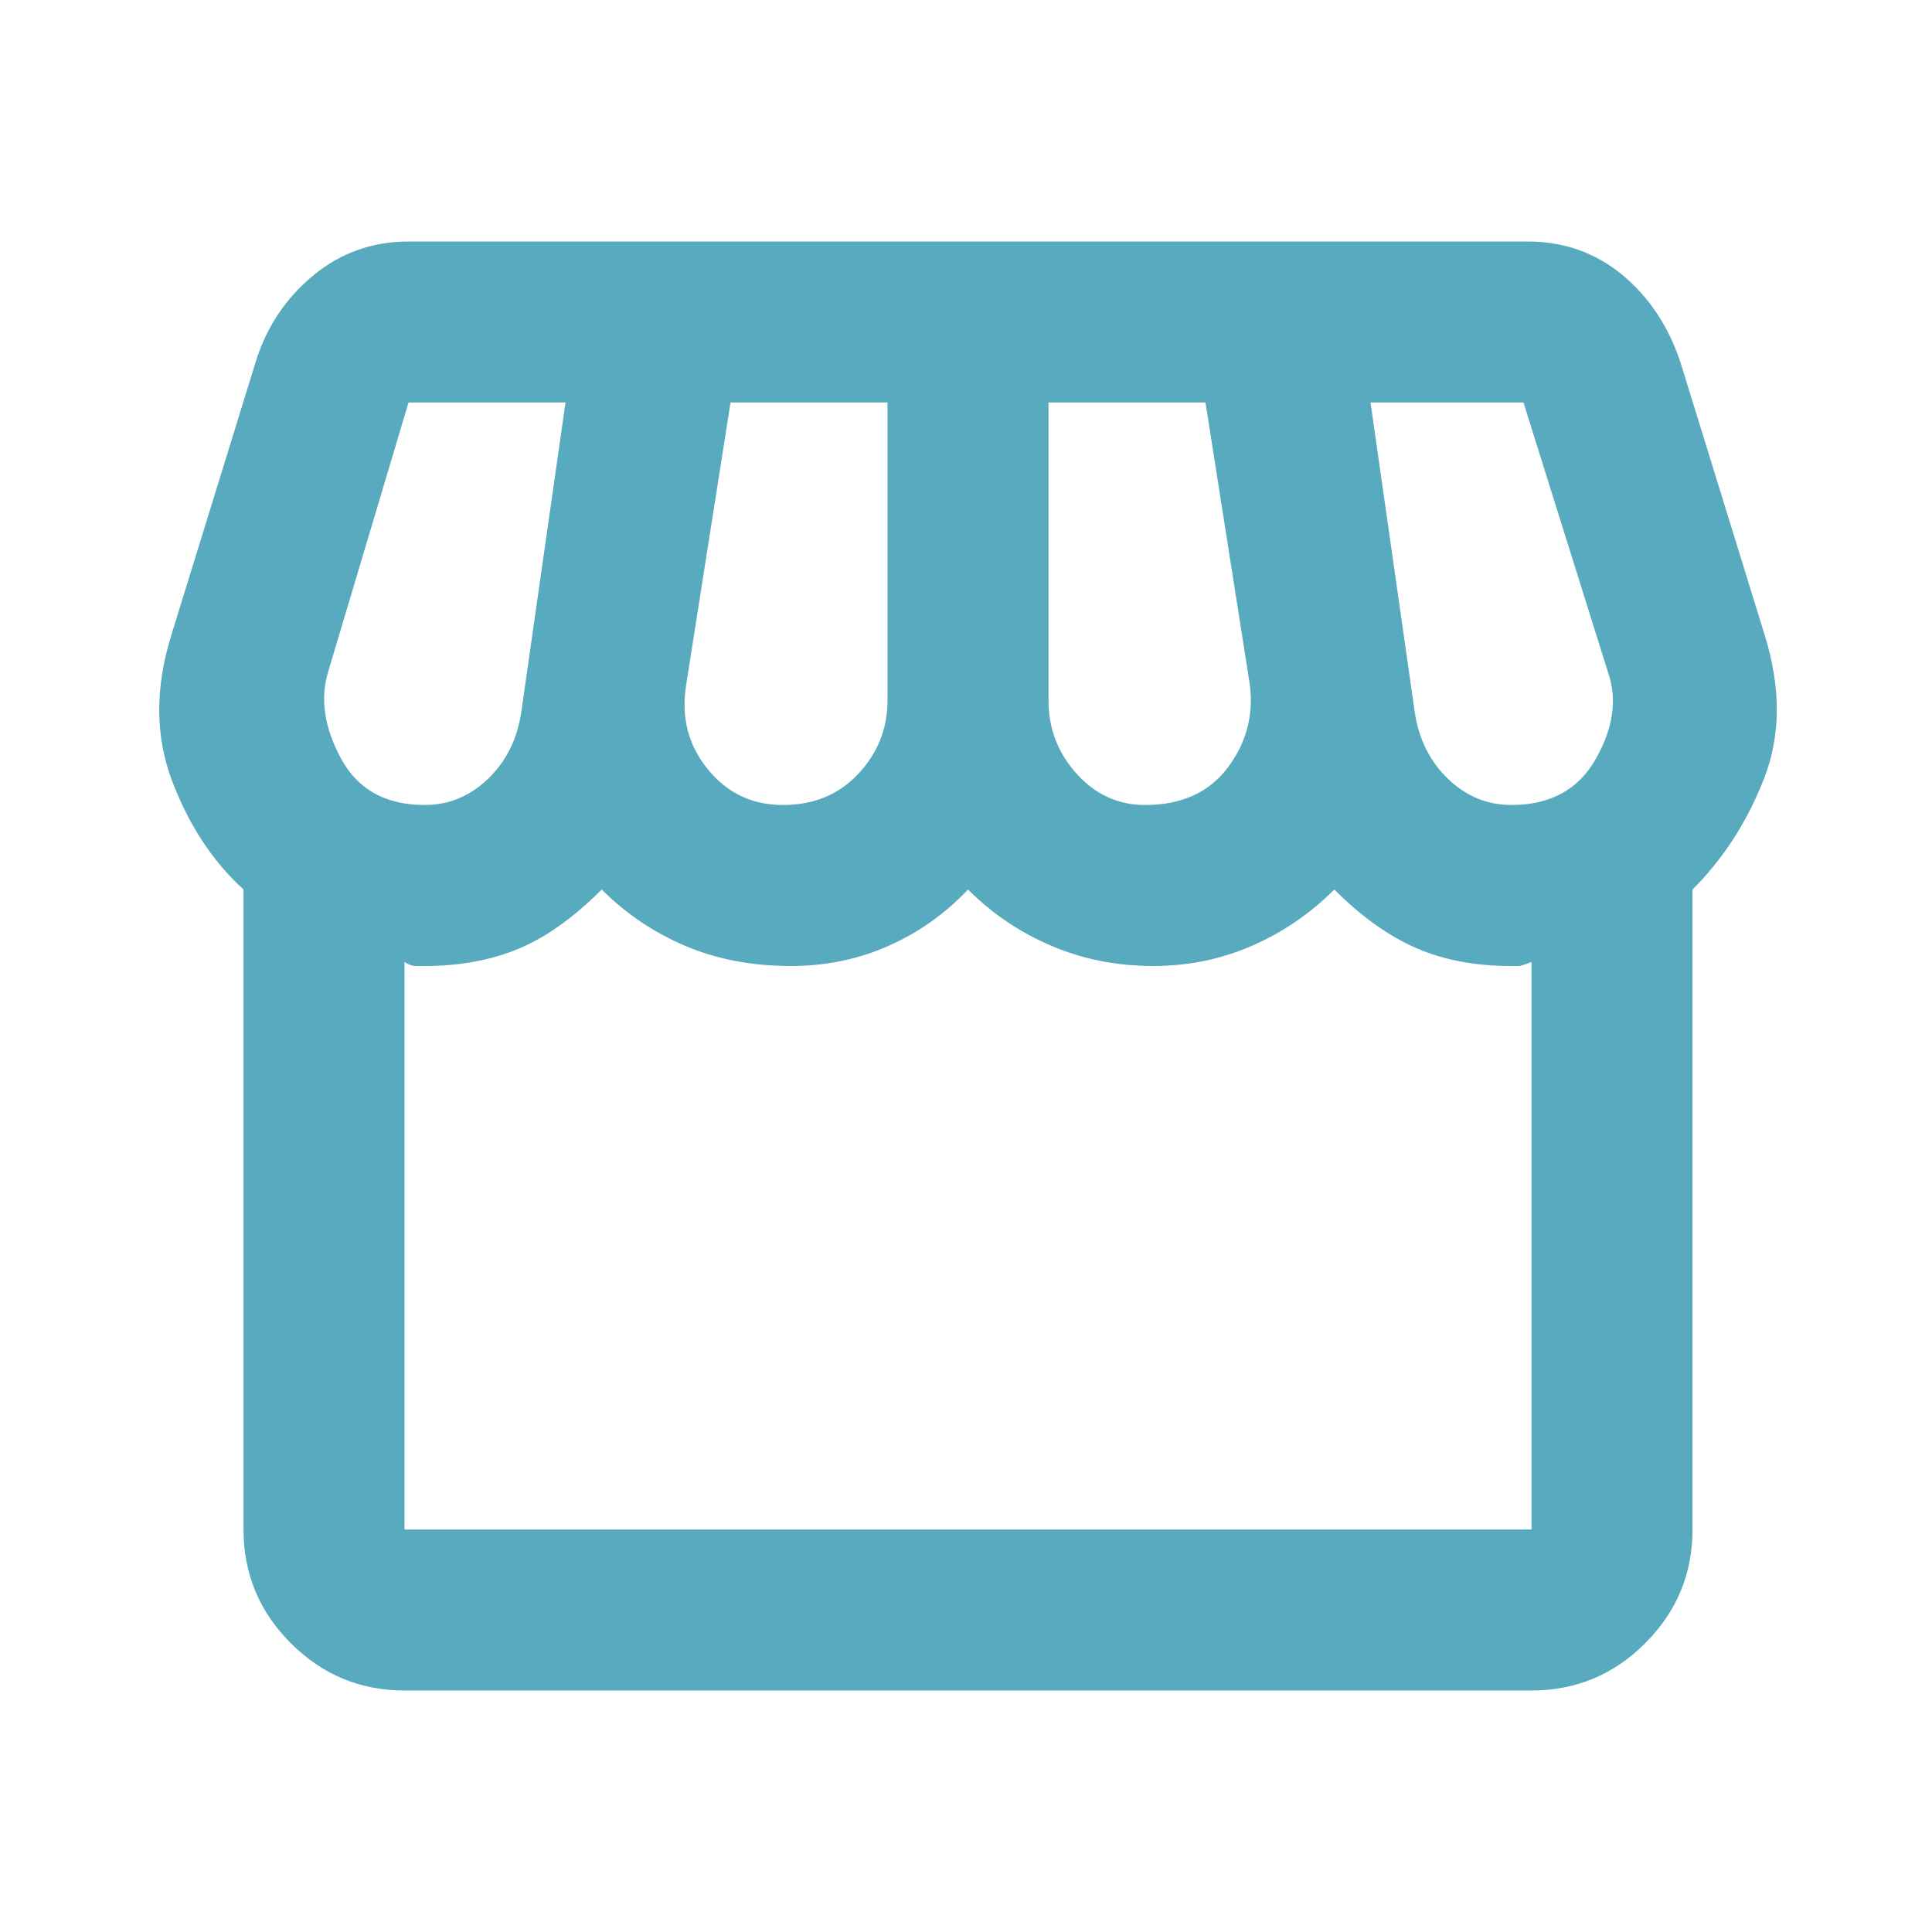
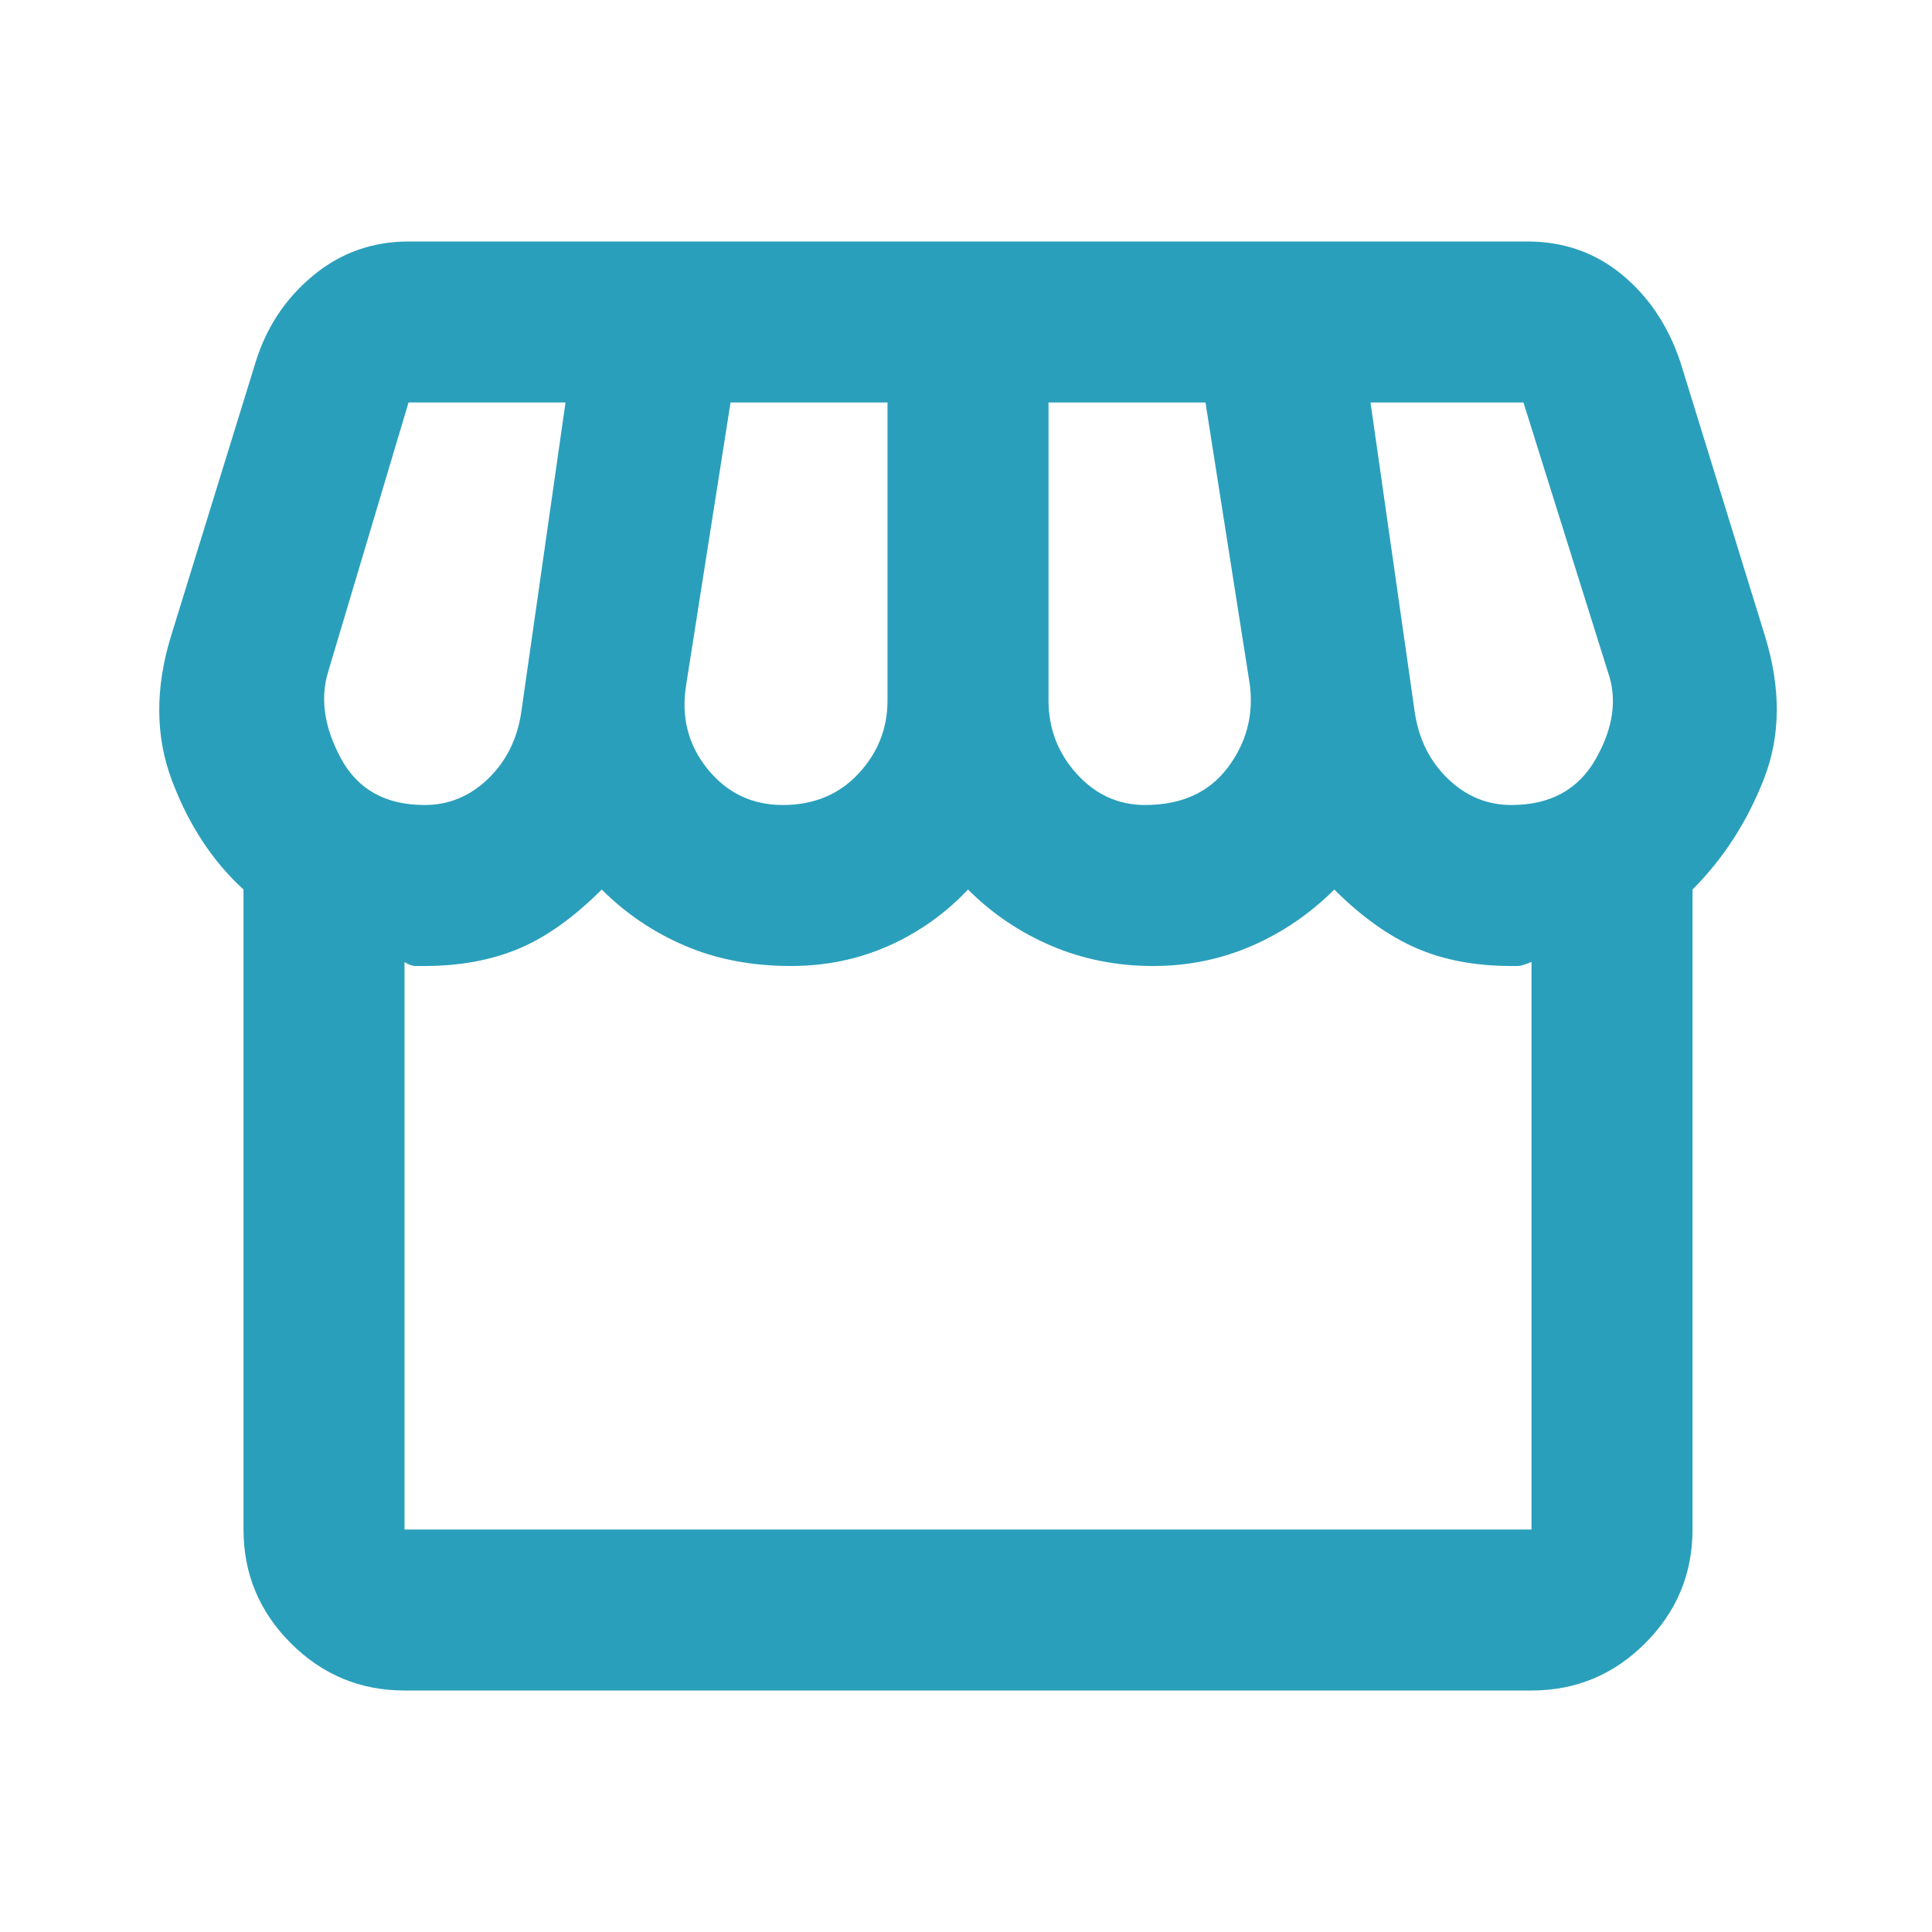
- <svg xmlns="http://www.w3.org/2000/svg" height="24px" viewBox="0 -960 960 960" width="24px" style="fill:rgb(88, 170, 190)">
+ <svg xmlns="http://www.w3.org/2000/svg" height="24px" viewBox="0 -960 960 960" width="24px" style="fill:rgb(42, 159, 187)">
  <path d="M841-518v318q0 33-23.5 56.5T761-120H201q-33 0-56.5-23.5T121-200v-318q-23-21-35.5-54t-.5-72l42-136q8-26 28.5-43t47.5-17h556q27 0 47 16.5t29 43.5l42 136q12 39-.5 71T841-518Zm-272-42q27 0 41-18.5t11-41.5l-22-140h-78v148q0 21 14 36.5t34 15.5Zm-180 0q23 0 37.5-15.5T441-612v-148h-78l-22 140q-4 24 10.5 42t37.5 18Zm-178 0q18 0 31.5-13t16.5-33l22-154h-78l-40 134q-6 20 6.5 43t41.5 23Zm540 0q29 0 42-23t6-43l-42-134h-76l22 154q3 20 16.5 33t31.5 13ZM201-200h560v-282q-5 2-6.5 2H751q-27 0-47.5-9T663-518q-18 18-41 28t-49 10q-27 0-50.5-10T481-518q-17 18-39.5 28T393-480q-29 0-52.5-10T299-518q-21 21-41.5 29.5T211-480h-4.5q-2.5 0-5.5-2v282Zm560 0H201h560Z" />
</svg>
